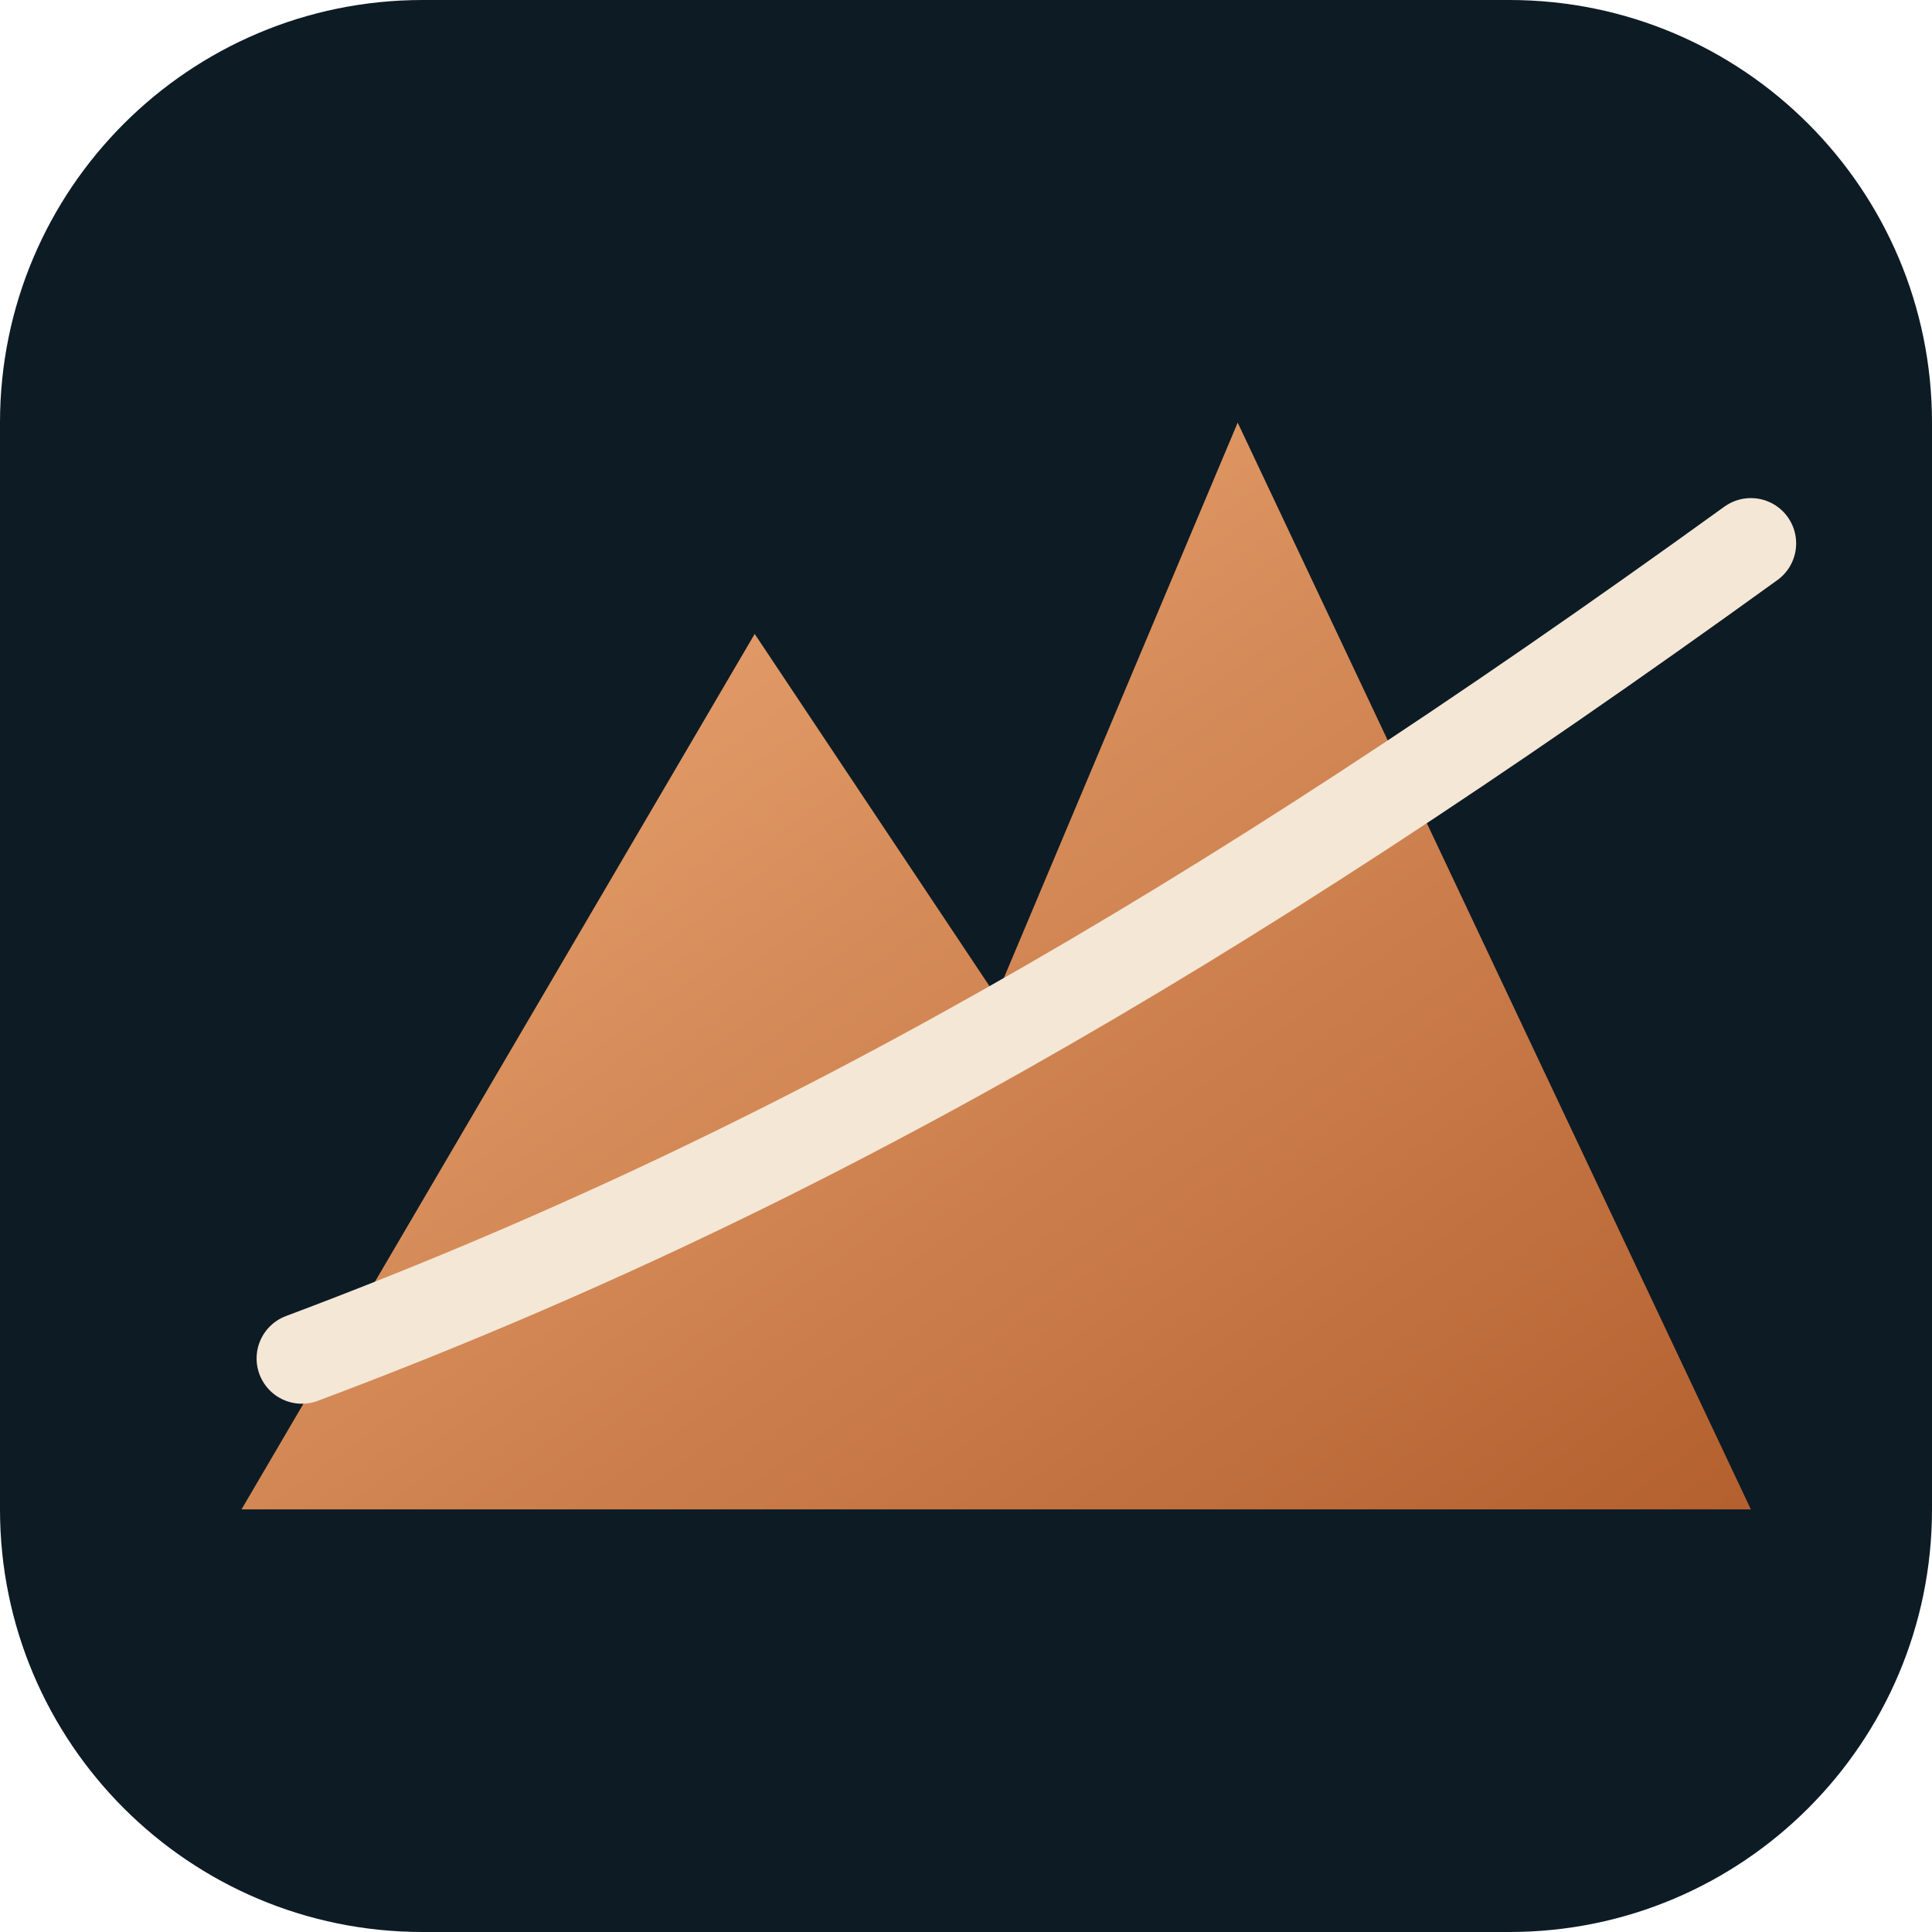
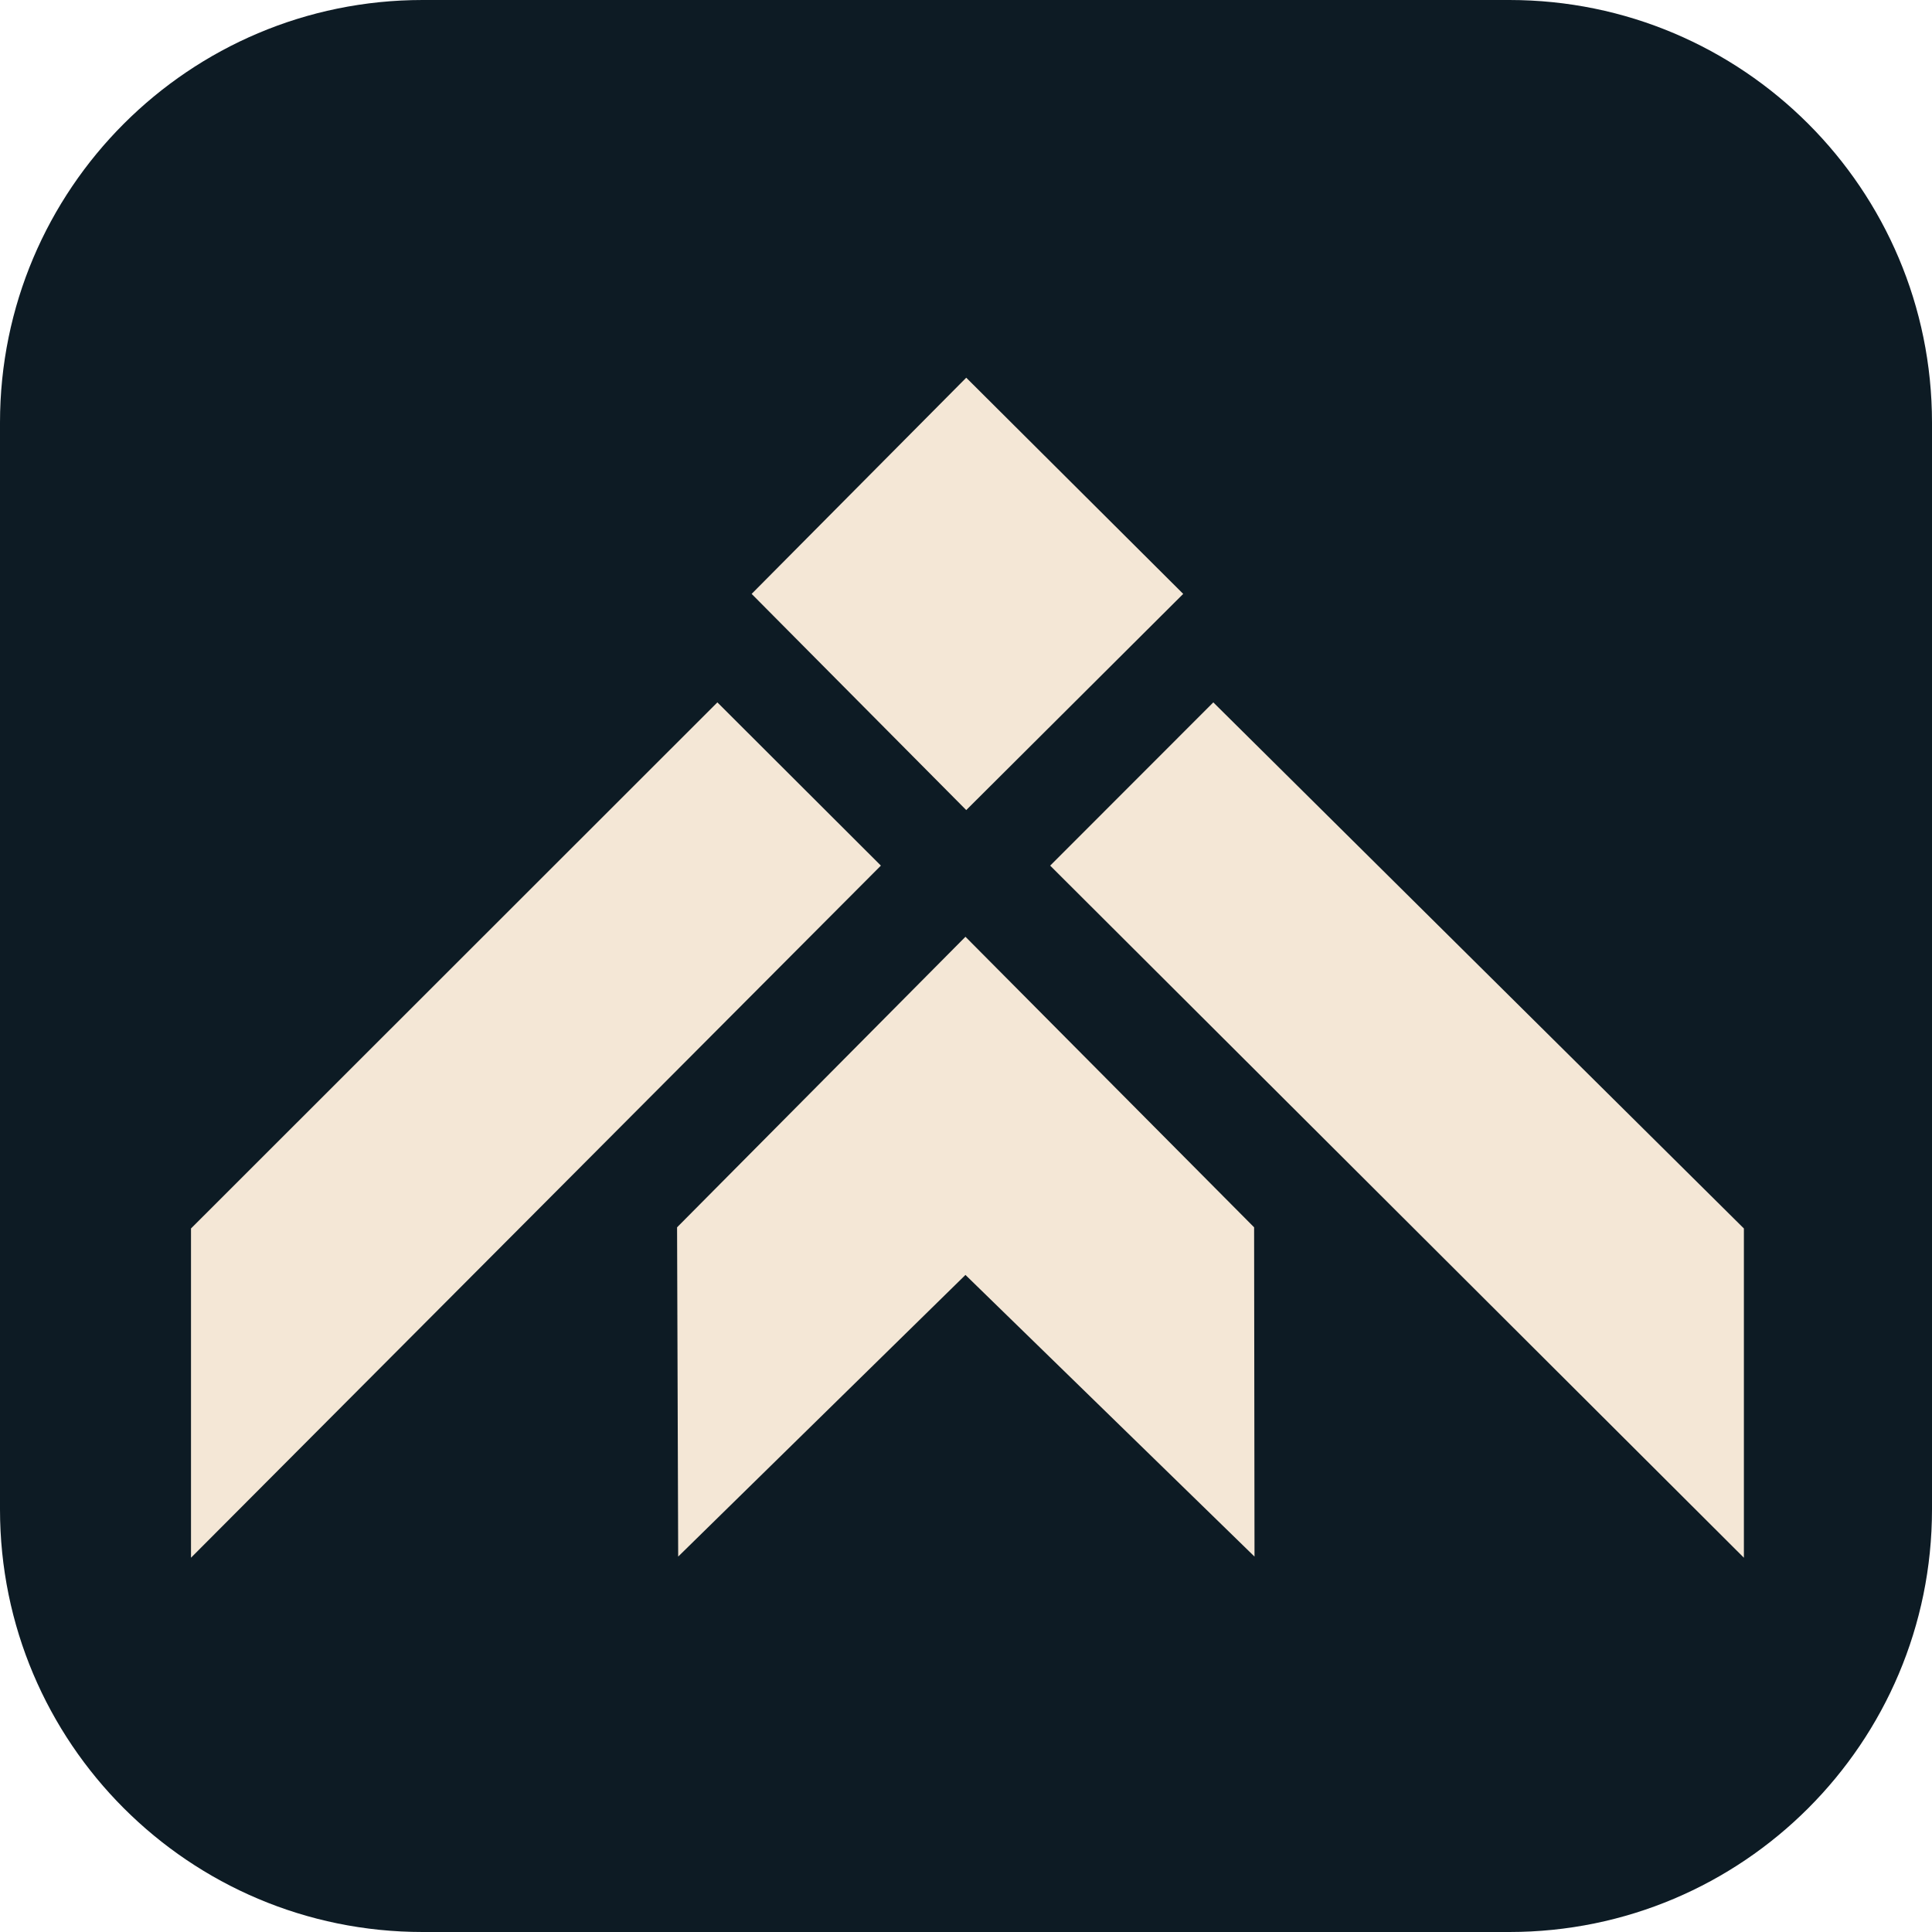
<svg xmlns="http://www.w3.org/2000/svg" viewBox="0 0 64 64">
  <rect width="64" height="64" rx="14" fill="#0d1b24" />
-   <defs>
-     <linearGradient id="cu" x1="0" y1="0" x2="1" y2="1">
-       <stop offset="0" stop-color="#f0ae7a" />
-       <stop offset="1" stop-color="#b4602f" />
-     </linearGradient>
-   </defs>
-   <path d="M8 50 L25 21 L33 33 L41 14 L58 50 Z" fill="url(#cu)" />
-   <path d="M10 45 C 26 39, 40 31, 58 18" stroke="#f4e7d6" stroke-width="3" fill="none" stroke-linecap="round" />
+   <svg x="5" y="7" width="54" height="50" viewBox="194 152 851 656">
+     <g fill="#f4e7d6">
+       <g transform="translate(1758.986,-161.1577)">
+         <path d="m -1544.07,950.06 360.15,-361.31 -85.36,-85.21 -274.79,274.64 z" />
+         <path d="m -1289.74,949.47 -0.58,-171.89 150.55,-151.68 150.69,151.68 0.21,171.89 -150.9,-147.04 z" />
+         <path d="m -1139.36,559.76 113.27,-112.86 -113.27,-112.86 -112.03,112.86 z" />
+         <path d="m -1010.38,503.54 276.99,274.64 v 171.89 l -362.15,-361.31 z" />
+       </g>
+     </g>
+   </svg>
</svg>
